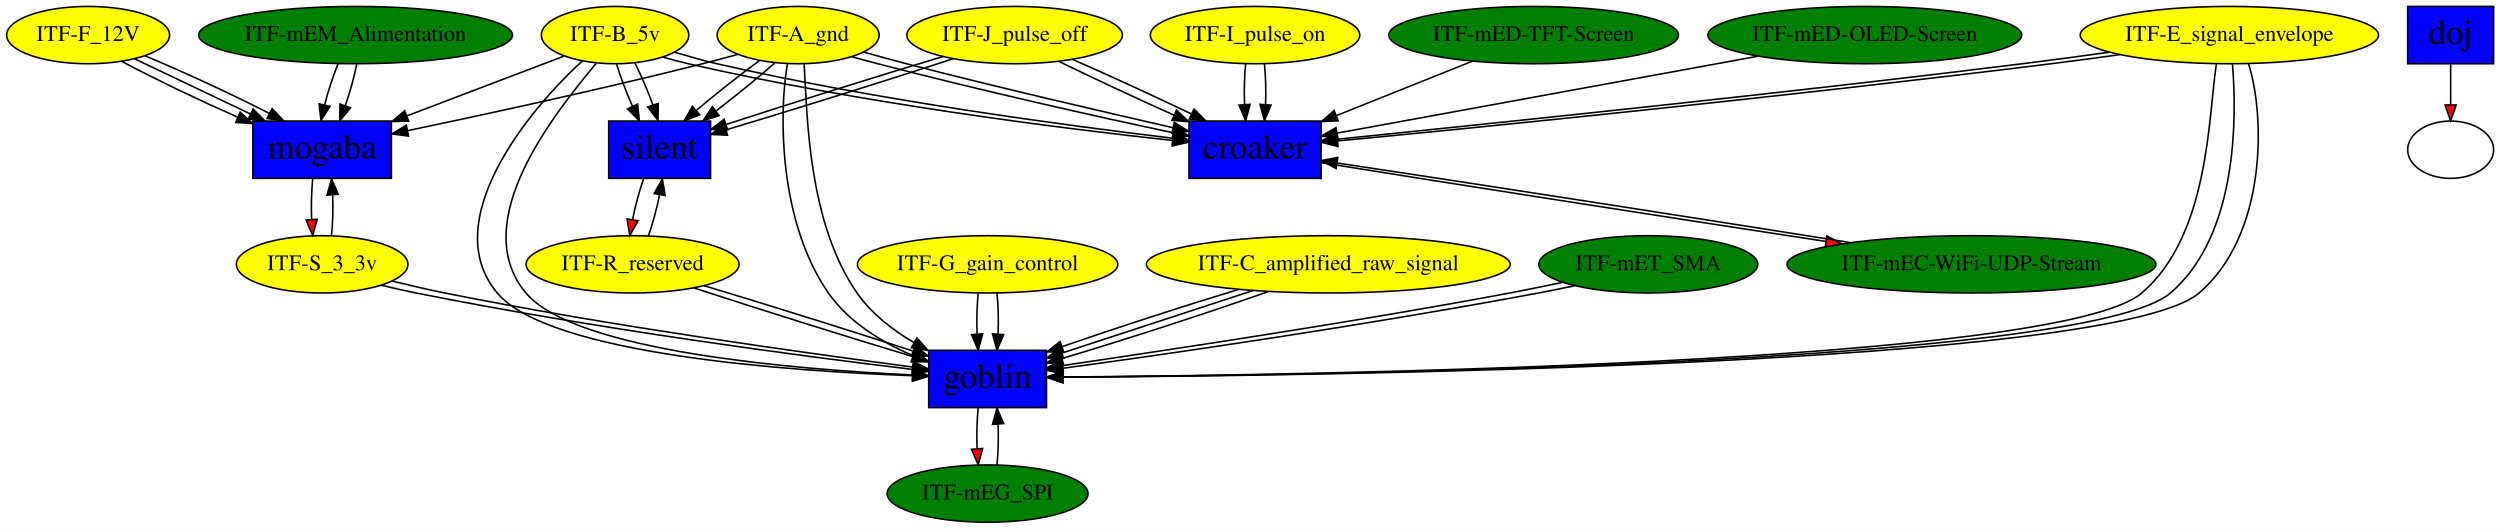
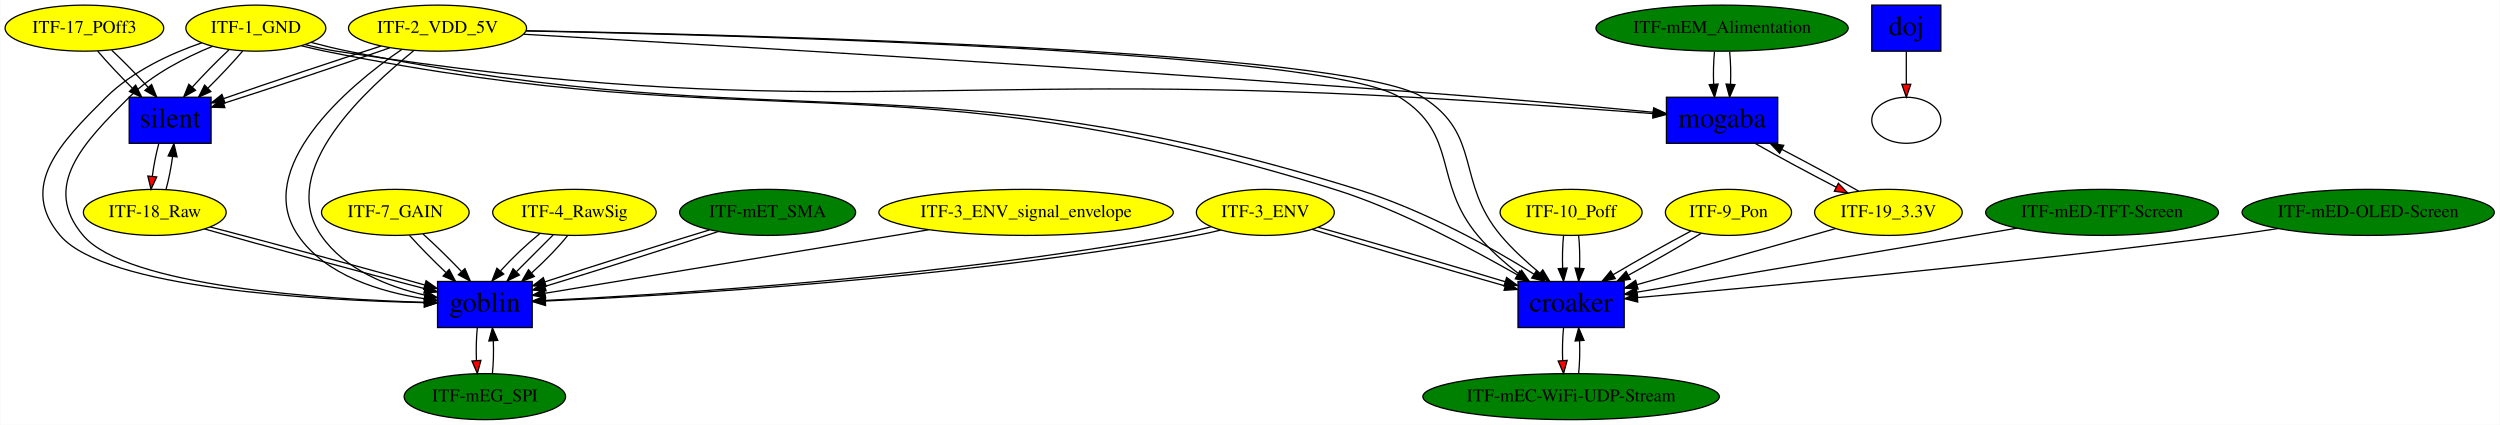
- <svg xmlns="http://www.w3.org/2000/svg" width="1570pt" height="332pt" viewBox="0.00 0.00 1570.35 332.00">
+ <svg xmlns="http://www.w3.org/2000/svg" width="1954pt" height="332pt" viewBox="0.00 0.00 1953.54 332.00">
  <g id="graph0" class="graph" transform="scale(1 1) rotate(0) translate(4 328)">
-     <polygon fill="white" stroke="none" points="-4,4 -4,-328 1566.35,-328 1566.35,4 -4,4" />
+     <polygon fill="white" stroke="none" points="-4,4 -4,-328 1949.54,-328 1949.54,4 -4,4" />
    <g id="node1" class="node">
-       <polygon fill="blue" stroke="black" points="442.345,-252 378.345,-252 378.345,-216 442.345,-216 442.345,-252" />
-       <text text-anchor="middle" x="410.345" y="-228.4" font-family="Times,serif" font-size="22.00">silent</text>
+       <polygon fill="blue" stroke="black" points="160.745,-252 96.745,-252 96.745,-216 160.745,-216 160.745,-252" />
+       <text text-anchor="middle" x="128.745" y="-228.4" font-family="Times,serif" font-size="22.00">silent</text>
    </g>
    <g id="node5" class="node">
-       <ellipse fill="yellow" stroke="black" cx="393.345" cy="-162" rx="66.888" ry="18" />
-       <text text-anchor="middle" x="393.345" y="-158.3" font-family="Times,serif" font-size="14.00">ITF-R_reserved</text>
+       <ellipse fill="yellow" stroke="black" cx="116.745" cy="-162" rx="55.79" ry="18" />
+       <text text-anchor="middle" x="116.745" y="-158.3" font-family="Times,serif" font-size="14.00">ITF-18_Raw</text>
    </g>
    <g id="edge8" class="edge">
-       <path fill="none" stroke="black" d="M400.227,-215.697C397.558,-207.983 395.081,-198.712 393.335,-190.112" />
-       <polygon fill="red" stroke="black" points="396.757,-189.362 391.604,-180.104 389.859,-190.554 396.757,-189.362" />
+       <path fill="none" stroke="black" d="M119.863,-215.697C117.744,-207.983 115.929,-198.712 114.797,-190.112" />
+       <polygon fill="red" stroke="black" points="118.273,-189.7 113.782,-180.104 111.309,-190.407 118.273,-189.7" />
    </g>
    <g id="node2" class="node">
-       <ellipse fill="yellow" stroke="black" cx="497.345" cy="-306" rx="50.892" ry="18" />
-       <text text-anchor="middle" x="497.345" y="-302.3" font-family="Times,serif" font-size="14.00">ITF-A_gnd</text>
+       <ellipse fill="yellow" stroke="black" cx="195.745" cy="-306" rx="54.691" ry="18" />
+       <text text-anchor="middle" x="195.745" y="-302.3" font-family="Times,serif" font-size="14.00">ITF-1_GND</text>
    </g>
    <g id="edge1" class="edge">
-       <path fill="none" stroke="black" d="M473.259,-290.155C460.739,-281.003 445.636,-269.061 433.293,-258.631" />
-       <polygon fill="black" stroke="black" points="435.498,-255.911 425.635,-252.04 430.931,-261.216 435.498,-255.911" />
+       <path fill="none" stroke="black" d="M174.78,-289.116C165.495,-280.458 154.812,-269.55 145.992,-259.799" />
+       <polygon fill="black" stroke="black" points="148.617,-257.483 139.381,-252.292 143.364,-262.11 148.617,-257.483" />
    </g>
    <g id="edge4" class="edge">
-       <path fill="none" stroke="black" d="M482.568,-288.411C472.416,-279.456 458.683,-268.254 445.87,-258.425" />
-       <polygon fill="black" stroke="black" points="447.718,-255.435 437.629,-252.201 443.499,-261.021 447.718,-255.435" />
+       <path fill="none" stroke="black" d="M185.404,-288.055C177.995,-279.349 167.888,-268.591 158.204,-259.043" />
+       <polygon fill="black" stroke="black" points="160.561,-256.454 150.934,-252.032 155.702,-261.493 160.561,-256.454" />
    </g>
    <g id="node6" class="node">
-       <polygon fill="blue" stroke="black" points="825.845,-252 742.845,-252 742.845,-216 825.845,-216 825.845,-252" />
-       <text text-anchor="middle" x="784.345" y="-228.4" font-family="Times,serif" font-size="22.00">croaker</text>
+       <polygon fill="blue" stroke="black" points="1265.24,-108 1182.24,-108 1182.24,-72 1265.24,-72 1265.24,-108" />
+       <text text-anchor="middle" x="1223.74" y="-84.4" font-family="Times,serif" font-size="22.00">croaker</text>
+     </g>
+     <g id="edge12" class="edge">
+       <path fill="none" stroke="black" d="M231.403,-292.218C237.479,-290.673 243.749,-289.214 249.745,-288 596.64,-217.753 700.837,-285.309 1038.74,-180 1090.28,-163.94 1145.08,-133.911 1181.69,-113.207" />
+       <polygon fill="black" stroke="black" points="1183.62,-116.136 1190.59,-108.158 1180.17,-110.047 1183.62,-116.136" />
+     </g>
+     <g id="edge17" class="edge">
+       <path fill="none" stroke="black" d="M238.898,-294.848C248.429,-292.368 258.418,-289.889 267.745,-288 614.64,-217.753 718.837,-285.309 1056.74,-180 1107.84,-164.076 1162.15,-134.419 1194.66,-113.735" />
+       <polygon fill="black" stroke="black" points="1196.75,-116.546 1203.23,-108.158 1192.94,-110.68 1196.75,-116.546" />
+     </g>
+     <g id="node14" class="node">
+       <polygon fill="blue" stroke="black" points="1385.24,-252 1298.24,-252 1298.24,-216 1385.24,-216 1385.24,-252" />
+       <text text-anchor="middle" x="1341.74" y="-228.4" font-family="Times,serif" font-size="22.00">mogaba</text>
+     </g>
+     <g id="edge26" class="edge">
+       <path fill="none" stroke="black" d="M234.441,-293.121C242.41,-291.082 250.795,-289.227 258.745,-288 628.044,-230.977 725.661,-273.041 1098.74,-252 1163.79,-248.332 1238.54,-242.923 1287.76,-239.196" />
+       <polygon fill="black" stroke="black" points="1288.16,-242.676 1297.87,-238.428 1287.63,-235.696 1288.16,-242.676" />
+     </g>
+     <g id="node18" class="node">
+       <polygon fill="blue" stroke="black" points="411.745,-108 337.745,-108 337.745,-72 411.745,-72 411.745,-108" />
+       <text text-anchor="middle" x="374.745" y="-84.4" font-family="Times,serif" font-size="22.00">goblin</text>
+     </g>
+     <g id="edge31" class="edge">
+       <path fill="none" stroke="black" d="M153.508,-294.541C128.986,-286.12 99.201,-272.305 78.745,-252 42.835,-216.356 9.992,-182.565 42.745,-144 78.286,-102.152 244.205,-93.282 327.298,-91.449" />
+       <polygon fill="black" stroke="black" points="327.558,-94.945 337.488,-91.25 327.422,-87.946 327.558,-94.945" />
+     </g>
+     <g id="edge38" class="edge">
+       <path fill="none" stroke="black" d="M161.852,-291.811C141.039,-283.25 115.126,-270.245 96.745,-252 60.835,-216.356 27.992,-182.565 60.745,-144 94.761,-103.947 248.21,-94.104 327.377,-91.726" />
+       <polygon fill="black" stroke="black" points="327.672,-95.219 337.574,-91.448 327.482,-88.222 327.672,-95.219" />
+     </g>
+     <g id="node3" class="node">
+       <ellipse fill="yellow" stroke="black" cx="337.745" cy="-306" rx="69.588" ry="18" />
+       <text text-anchor="middle" x="337.745" y="-302.3" font-family="Times,serif" font-size="14.00">ITF-2_VDD_5V</text>
+     </g>
+     <g id="edge2" class="edge">
+       <path fill="none" stroke="black" d="M293.535,-291.998C257.219,-280.397 206.265,-263.373 170.605,-250.952" />
+       <polygon fill="black" stroke="black" points="171.572,-247.583 160.977,-247.579 169.258,-254.189 171.572,-247.583" />
+     </g>
+     <g id="edge5" class="edge">
+       <path fill="none" stroke="black" d="M300.517,-290.666C264.03,-277.888 208.688,-259.385 170.674,-247.275" />
+       <polygon fill="black" stroke="black" points="171.514,-243.87 160.924,-244.191 169.403,-250.544 171.514,-243.87" />
+     </g>
+     <g id="edge13" class="edge">
+       <path fill="none" stroke="black" d="M407.025,-303.804C582.197,-300.333 1032.56,-288.099 1089.74,-252 1136.36,-222.573 1115.37,-186.283 1150.74,-144 1159.91,-133.048 1171.55,-122.642 1182.91,-113.998" />
+       <polygon fill="black" stroke="black" points="1185.07,-116.752 1191.09,-108.031 1180.95,-111.096 1185.07,-116.752" />
+     </g>
+     <g id="edge18" class="edge">
+       <path fill="none" stroke="black" d="M406.967,-303.969C585.206,-300.731 1049.61,-288.696 1107.74,-252 1154.36,-222.573 1133.37,-186.283 1168.74,-144 1177.73,-133.261 1189.1,-123.047 1199.27,-114.503" />
+       <polygon fill="black" stroke="black" points="1201.62,-117.101 1207.09,-108.031 1197.15,-111.707 1201.62,-117.101" />
+     </g>
+     <g id="edge27" class="edge">
+       <path fill="none" stroke="black" d="M405.038,-301.226C544.793,-293.257 876.64,-273.658 1154.74,-252 1199.6,-248.507 1250.45,-243.838 1287.79,-240.278" />
+       <polygon fill="black" stroke="black" points="1288.32,-243.743 1297.94,-239.305 1287.65,-236.774 1288.32,-243.743" />
+     </g>
+     <g id="edge32" class="edge">
+       <path fill="none" stroke="black" d="M309.883,-289.387C266.752,-260.282 193.122,-195.976 228.745,-144 250.303,-112.544 293.418,-99.753 327.346,-94.554" />
+       <polygon fill="black" stroke="black" points="328.106,-97.983 337.546,-93.172 327.166,-91.047 328.106,-97.983" />
+     </g>
+     <g id="edge39" class="edge">
+       <path fill="none" stroke="black" d="M319.22,-288.464C283.226,-258.941 211.494,-195.433 246.745,-144 265.187,-117.091 299.405,-103.841 327.905,-97.318" />
+       <polygon fill="black" stroke="black" points="328.634,-100.741 337.713,-95.28 327.21,-93.888 328.634,-100.741" />
+     </g>
+     <g id="node4" class="node">
+       <ellipse fill="yellow" stroke="black" cx="61.745" cy="-306" rx="61.99" ry="18" />
+       <text text-anchor="middle" x="61.745" y="-302.3" font-family="Times,serif" font-size="14.00">ITF-17_POff3</text>
+     </g>
+     <g id="edge3" class="edge">
+       <path fill="none" stroke="black" d="M72.085,-288.055C79.494,-279.349 89.601,-268.591 99.285,-259.043" />
+       <polygon fill="black" stroke="black" points="101.787,-261.493 106.555,-252.032 96.928,-256.454 101.787,-261.493" />
+     </g>
+     <g id="edge6" class="edge">
+       <path fill="none" stroke="black" d="M83.085,-288.765C92.263,-280.182 102.753,-269.462 111.443,-259.858" />
+       <polygon fill="black" stroke="black" points="114.271,-261.943 118.252,-252.124 109.017,-257.317 114.271,-261.943" />
+     </g>
+     <g id="edge7" class="edge">
+       <path fill="none" stroke="black" d="M125.572,-180.104C127.695,-187.791 129.519,-197.054 130.663,-205.665" />
+       <polygon fill="black" stroke="black" points="127.189,-206.107 131.694,-215.697 134.153,-205.391 127.189,-206.107" />
+     </g>
+     <g id="edge36" class="edge">
+       <path fill="none" stroke="black" d="M155.574,-149.046C201.717,-135.968 278.437,-115.161 327.843,-102.333" />
+       <polygon fill="black" stroke="black" points="328.84,-105.691 337.647,-99.801 327.089,-98.913 328.84,-105.691" />
+     </g>
+     <g id="edge43" class="edge">
+       <path fill="none" stroke="black" d="M160.06,-150.596C206.512,-138.578 279.84,-118.736 327.677,-105.28" />
+       <polygon fill="black" stroke="black" points="328.807,-108.598 337.479,-102.51 326.904,-101.861 328.807,-108.598" />
+     </g>
+     <g id="node13" class="node">
+       <ellipse fill="green" stroke="black" cx="1223.74" cy="-18" rx="115.88" ry="18" />
+       <text text-anchor="middle" x="1223.74" y="-14.3" font-family="Times,serif" font-size="14.00">ITF-mEC-WiFi-UDP-Stream</text>
+     </g>
+     <g id="edge23" class="edge">
+       <path fill="none" stroke="black" d="M1217.83,-71.697C1217.03,-63.983 1216.81,-54.712 1217.15,-46.112" />
+       <polygon fill="red" stroke="black" points="1220.64,-46.324 1217.85,-36.104 1213.66,-45.836 1220.64,-46.324" />
+     </g>
+     <g id="node7" class="node">
+       <ellipse fill="yellow" stroke="black" cx="984.745" cy="-162" rx="53.891" ry="18" />
+       <text text-anchor="middle" x="984.745" y="-158.3" font-family="Times,serif" font-size="14.00">ITF-3_ENV</text>
    </g>
    <g id="edge9" class="edge">
-       <path fill="none" stroke="black" d="M530.887,-292.478C536.361,-290.925 541.981,-289.395 547.345,-288 610.684,-271.525 684.562,-254.804 732.894,-244.666" />
-       <polygon fill="black" stroke="black" points="733.728,-248.068 742.807,-242.605 732.303,-241.214 733.728,-248.068" />
+       <path fill="none" stroke="black" d="M1021.37,-148.727C1061.75,-136.343 1126.81,-117.272 1172.28,-104.476" />
+       <polygon fill="black" stroke="black" points="1173.27,-107.833 1181.96,-101.765 1171.38,-101.092 1173.27,-107.833" />
    </g>
    <g id="edge14" class="edge">
-       <path fill="none" stroke="black" d="M538.404,-295.342C547.348,-292.859 556.68,-290.254 565.345,-288 622.449,-273.147 688.118,-258.094 732.627,-247.845" />
-       <polygon fill="black" stroke="black" points="733.671,-251.196 742.629,-245.54 732.099,-244.375 733.671,-251.196" />
+       <path fill="none" stroke="black" d="M1026.05,-150.369C1066.65,-139.061 1128.54,-121.018 1172.29,-107.787" />
+       <polygon fill="black" stroke="black" points="1173.34,-111.127 1181.89,-104.873 1171.3,-104.429 1173.34,-111.127" />
+     </g>
+     <g id="edge35" class="edge">
+       <path fill="none" stroke="black" d="M942.319,-150.775C932.585,-148.236 922.33,-145.745 912.745,-144 732.924,-111.264 515.922,-97.843 421.852,-93.161" />
+       <polygon fill="black" stroke="black" points="421.958,-89.662 411.799,-92.671 421.617,-96.654 421.958,-89.662" />
+     </g>
+     <g id="edge42" class="edge">
+       <path fill="none" stroke="black" d="M949.804,-148.165C943.512,-146.589 936.986,-145.136 930.745,-144 744.629,-110.118 518.682,-96.927 422.067,-92.701" />
+       <polygon fill="black" stroke="black" points="422.169,-89.202 412.03,-92.274 421.872,-96.196 422.169,-89.202" />
+     </g>
+     <g id="node8" class="node">
+       <ellipse fill="yellow" stroke="black" cx="1223.74" cy="-162" rx="55.491" ry="18" />
+       <text text-anchor="middle" x="1223.74" y="-158.3" font-family="Times,serif" font-size="14.00">ITF-10_Poff</text>
+     </g>
+     <g id="edge10" class="edge">
+       <path fill="none" stroke="black" d="M1217.87,-144.055C1217.05,-136.346 1216.81,-127.027 1217.14,-118.364" />
+       <polygon fill="black" stroke="black" points="1220.64,-118.491 1217.83,-108.275 1213.66,-118.012 1220.64,-118.491" />
+     </g>
+     <g id="edge15" class="edge">
+       <path fill="none" stroke="black" d="M1229.62,-144.055C1230.44,-136.346 1230.68,-127.027 1230.35,-118.364" />
+       <polygon fill="black" stroke="black" points="1233.83,-118.012 1229.66,-108.275 1226.85,-118.491 1233.83,-118.012" />
+     </g>
+     <g id="node9" class="node">
+       <ellipse fill="yellow" stroke="black" cx="1346.74" cy="-162" rx="49.291" ry="18" />
+       <text text-anchor="middle" x="1346.74" y="-158.3" font-family="Times,serif" font-size="14.00">ITF-9_Pon</text>
+     </g>
+     <g id="edge11" class="edge">
+       <path fill="none" stroke="black" d="M1317.26,-147.337C1298.91,-137.651 1275.41,-124.439 1256.5,-113.244" />
+       <polygon fill="black" stroke="black" points="1258.27,-110.23 1247.9,-108.099 1254.68,-116.237 1258.27,-110.23" />
+     </g>
+     <g id="edge16" class="edge">
+       <path fill="none" stroke="black" d="M1325.45,-145.638C1309.75,-136.049 1288,-123.552 1268.59,-112.931" />
+       <polygon fill="black" stroke="black" points="1270.04,-109.735 1259.58,-108.044 1266.7,-115.888 1270.04,-109.735" />
+     </g>
+     <g id="node10" class="node">
+       <ellipse fill="yellow" stroke="black" cx="1471.74" cy="-162" rx="57.69" ry="18" />
+       <text text-anchor="middle" x="1471.74" y="-158.3" font-family="Times,serif" font-size="14.00">ITF-19_3.3V</text>
+     </g>
+     <g id="edge19" class="edge">
+       <path fill="none" stroke="black" d="M1430.51,-149.362C1387.91,-137.338 1321.32,-118.542 1275.27,-105.545" />
+       <polygon fill="black" stroke="black" points="1276.06,-102.131 1265.49,-102.782 1274.16,-108.867 1276.06,-102.131" />
+     </g>
+     <g id="edge28" class="edge">
+       <path fill="none" stroke="black" d="M1448.65,-178.514C1431.97,-188.111 1409.01,-200.576 1388.61,-211.162" />
+       <polygon fill="black" stroke="black" points="1386.73,-208.189 1379.44,-215.876 1389.94,-214.414 1386.73,-208.189" />
+     </g>
+     <g id="node11" class="node">
+       <ellipse fill="green" stroke="black" cx="1638.74" cy="-162" rx="90.984" ry="18" />
+       <text text-anchor="middle" x="1638.74" y="-158.3" font-family="Times,serif" font-size="14.00">ITF-mED-TFT-Screen</text>
+     </g>
+     <g id="edge20" class="edge">
+       <path fill="none" stroke="black" d="M1572.32,-149.691C1561.11,-147.788 1549.6,-145.835 1538.74,-144 1445.9,-128.297 1337.64,-110.109 1275.26,-99.64" />
+       <polygon fill="black" stroke="black" points="1275.72,-96.168 1265.28,-97.965 1274.56,-103.072 1275.72,-96.168" />
    </g>
    <g id="node12" class="node">
-       <polygon fill="blue" stroke="black" points="241.845,-252 154.845,-252 154.845,-216 241.845,-216 241.845,-252" />
-       <text text-anchor="middle" x="198.345" y="-228.4" font-family="Times,serif" font-size="22.00">mogaba</text>
-     </g>
-     <g id="edge27" class="edge">
-       <path fill="none" stroke="black" d="M459.346,-293.875C452.063,-291.845 444.484,-289.801 437.345,-288 374.058,-272.031 300.69,-256.148 252.113,-245.994" />
-       <polygon fill="black" stroke="black" points="252.64,-242.529 242.136,-243.917 251.213,-249.382 252.64,-242.529" />
-     </g>
-     <g id="node18" class="node">
-       <polygon fill="blue" stroke="black" points="653.345,-108 579.345,-108 579.345,-72 653.345,-72 653.345,-108" />
-       <text text-anchor="middle" x="616.345" y="-84.4" font-family="Times,serif" font-size="22.00">goblin</text>
+       <ellipse fill="green" stroke="black" cx="1846.74" cy="-162" rx="98.583" ry="18" />
+       <text text-anchor="middle" x="1846.74" y="-158.3" font-family="Times,serif" font-size="14.00">ITF-mED-OLED-Screen</text>
+     </g>
+     <g id="edge21" class="edge">
+       <path fill="none" stroke="black" d="M1776.24,-149.344C1763.76,-147.442 1750.88,-145.579 1738.74,-144 1569.72,-122.015 1368.5,-103.518 1275.54,-95.406" />
+       <polygon fill="black" stroke="black" points="1275.82,-91.916 1265.55,-94.538 1275.21,-98.89 1275.82,-91.916" />
+     </g>
+     <g id="edge22" class="edge">
+       <path fill="none" stroke="black" d="M1229.64,-36.104C1230.45,-43.791 1230.68,-53.054 1230.35,-61.665" />
+       <polygon fill="black" stroke="black" points="1226.85,-61.48 1229.66,-71.697 1233.84,-61.96 1226.85,-61.48" />
+     </g>
+     <g id="edge29" class="edge">
+       <path fill="none" stroke="black" d="M1367.65,-215.876C1385.82,-205.51 1410.33,-192.285 1431.05,-181.654" />
+       <polygon fill="red" stroke="black" points="1432.64,-184.772 1439.97,-177.123 1429.47,-178.531 1432.64,-184.772" />
+     </g>
+     <g id="node15" class="node">
+       <ellipse fill="green" stroke="black" cx="1341.74" cy="-306" rx="98.583" ry="18" />
+       <text text-anchor="middle" x="1341.74" y="-302.3" font-family="Times,serif" font-size="14.00">ITF-mEM_Alimentation</text>
+     </g>
+     <g id="edge24" class="edge">
+       <path fill="none" stroke="black" d="M1335.83,-287.697C1335.03,-279.983 1334.81,-270.712 1335.15,-262.112" />
+       <polygon fill="black" stroke="black" points="1338.64,-262.324 1335.85,-252.104 1331.66,-261.836 1338.64,-262.324" />
+     </g>
+     <g id="edge25" class="edge">
+       <path fill="none" stroke="black" d="M1347.66,-287.697C1348.46,-279.983 1348.68,-270.712 1348.34,-262.112" />
+       <polygon fill="black" stroke="black" points="1351.83,-261.836 1347.64,-252.104 1344.85,-262.324 1351.83,-261.836" />
+     </g>
+     <g id="node16" class="node">
+       <polygon fill="blue" stroke="black" points="1512.74,-324 1458.74,-324 1458.74,-288 1512.74,-288 1512.74,-324" />
+       <text text-anchor="middle" x="1485.74" y="-300.4" font-family="Times,serif" font-size="22.00">doj</text>
+     </g>
+     <g id="node17" class="node">
+       <ellipse fill="none" stroke="black" cx="1485.74" cy="-234" rx="27" ry="18" />
+     </g>
+     <g id="edge30" class="edge">
+       <path fill="none" stroke="black" d="M1485.74,-287.697C1485.74,-279.983 1485.74,-270.712 1485.74,-262.112" />
+       <polygon fill="red" stroke="black" points="1489.24,-262.104 1485.74,-252.104 1482.24,-262.104 1489.24,-262.104" />
+     </g>
+     <g id="node23" class="node">
+       <ellipse fill="green" stroke="black" cx="374.745" cy="-18" rx="63.089" ry="18" />
+       <text text-anchor="middle" x="374.745" y="-14.3" font-family="Times,serif" font-size="14.00">ITF-mEG_SPI</text>
+     </g>
+     <g id="edge48" class="edge">
+       <path fill="none" stroke="black" d="M368.829,-71.697C368.033,-63.983 367.807,-54.712 368.149,-46.112" />
+       <polygon fill="red" stroke="black" points="371.643,-46.324 368.849,-36.104 364.66,-45.836 371.643,-46.324" />
+     </g>
+     <g id="node19" class="node">
+       <ellipse fill="yellow" stroke="black" cx="304.745" cy="-162" rx="57.69" ry="18" />
+       <text text-anchor="middle" x="304.745" y="-158.3" font-family="Times,serif" font-size="14.00">ITF-7_GAIN</text>
    </g>
    <g id="edge33" class="edge">
-       <path fill="none" stroke="black" d="M490.597,-287.736C485.045,-256.211 485.4,-188.484 516.345,-144 528.997,-125.814 550.059,-112.97 569.69,-104.485" />
-       <polygon fill="black" stroke="black" points="571.202,-107.649 579.169,-100.665 568.586,-101.156 571.202,-107.649" />
+       <path fill="none" stroke="black" d="M315.811,-144.055C323.593,-135.349 334.162,-124.591 344.254,-115.043" />
+       <polygon fill="black" stroke="black" points="346.867,-117.394 351.826,-108.032 342.11,-112.258 346.867,-117.394" />
+     </g>
+     <g id="edge40" class="edge">
+       <path fill="none" stroke="black" d="M326.389,-145.116C336.045,-136.458 347.196,-125.55 356.434,-115.799" />
+       <polygon fill="black" stroke="black" points="359.153,-118.013 363.367,-108.292 354.011,-113.264 359.153,-118.013" />
+     </g>
+     <g id="node20" class="node">
+       <ellipse fill="yellow" stroke="black" cx="444.745" cy="-162" rx="63.889" ry="18" />
+       <text text-anchor="middle" x="444.745" y="-158.3" font-family="Times,serif" font-size="14.00">ITF-4_RawSig</text>
+     </g>
+     <g id="edge34" class="edge">
+       <path fill="none" stroke="black" d="M417.769,-145.465C407.181,-136.906 395.815,-126.069 387.035,-116.32" />
+       <polygon fill="black" stroke="black" points="389.49,-113.805 380.342,-108.461 384.16,-118.344 389.49,-113.805" />
    </g>
    <g id="edge41" class="edge">
-       <path fill="none" stroke="black" d="M501.121,-287.736C503.045,-256.211 503.4,-188.484 534.345,-144 543.424,-130.95 556.834,-120.65 570.233,-112.738" />
-       <polygon fill="black" stroke="black" points="571.944,-115.791 578.99,-107.879 568.548,-109.67 571.944,-115.791" />
-     </g>
-     <g id="node3" class="node">
-       <ellipse fill="yellow" stroke="black" cx="382.345" cy="-306" rx="46.292" ry="18" />
-       <text text-anchor="middle" x="382.345" y="-302.3" font-family="Times,serif" font-size="14.00">ITF-B_5v</text>
-     </g>
-     <g id="edge2" class="edge">
-       <path fill="none" stroke="black" d="M383.351,-287.697C385.716,-279.728 389.353,-270.1 393.28,-261.264" />
-       <polygon fill="black" stroke="black" points="396.501,-262.641 397.609,-252.104 390.172,-259.65 396.501,-262.641" />
-     </g>
-     <g id="edge5" class="edge">
-       <path fill="none" stroke="black" d="M394.821,-288.411C398.829,-280.539 402.924,-270.929 406.121,-262.042" />
-       <polygon fill="black" stroke="black" points="409.477,-263.04 409.297,-252.447 402.832,-260.84 409.477,-263.04" />
-     </g>
-     <g id="edge10" class="edge">
-       <path fill="none" stroke="black" d="M412.296,-292.206C417.597,-290.662 423.085,-289.208 428.345,-288 534.841,-263.551 662.375,-247.351 732.331,-239.838" />
-       <polygon fill="black" stroke="black" points="733.062,-243.281 742.639,-238.75 732.327,-236.319 733.062,-243.281" />
-     </g>
-     <g id="edge15" class="edge">
-       <path fill="none" stroke="black" d="M419.579,-295.276C428.387,-292.651 437.676,-289.99 446.345,-288 546.702,-264.96 665.742,-249.246 732.5,-241.224" />
-       <polygon fill="black" stroke="black" points="733.239,-244.661 742.754,-240.002 732.411,-237.71 733.239,-244.661" />
-     </g>
-     <g id="edge28" class="edge">
-       <path fill="none" stroke="black" d="M350.295,-292.807C323.142,-282.477 283.648,-267.452 251.73,-255.309" />
-       <polygon fill="black" stroke="black" points="252.68,-251.926 242.089,-251.642 250.191,-258.469 252.68,-251.926" />
-     </g>
-     <g id="edge34" class="edge">
-       <path fill="none" stroke="black" d="M361.835,-289.841C328.359,-259.24 270.486,-189.16 308.345,-144 340.678,-105.432 491.097,-94.913 569.211,-92.057" />
-       <polygon fill="black" stroke="black" points="569.402,-95.552 579.278,-91.716 569.165,-88.556 569.402,-95.552" />
-     </g>
-     <g id="edge42" class="edge">
-       <path fill="none" stroke="black" d="M370.421,-288.16C344.317,-256.738 289.164,-188.352 326.345,-144 357.156,-107.247 495.2,-95.965 569.26,-92.513" />
-       <polygon fill="black" stroke="black" points="569.43,-96.009 579.268,-92.076 569.124,-89.016 569.43,-96.009" />
-     </g>
-     <g id="node4" class="node">
-       <ellipse fill="yellow" stroke="black" cx="633.345" cy="-306" rx="67.688" ry="18" />
-       <text text-anchor="middle" x="633.345" y="-302.3" font-family="Times,serif" font-size="14.00">ITF-J_pulse_off</text>
-     </g>
-     <g id="edge3" class="edge">
-       <path fill="none" stroke="black" d="M588.162,-292.485C548.418,-280.573 491.156,-262.633 452.38,-249.969" />
-       <polygon fill="black" stroke="black" points="453.046,-246.503 442.453,-246.708 450.861,-253.154 453.046,-246.503" />
-     </g>
-     <g id="edge6" class="edge">
-       <path fill="none" stroke="black" d="M594.792,-291.17C554.934,-278.103 493.099,-258.73 452.105,-246.49" />
-       <polygon fill="black" stroke="black" points="452.996,-243.104 442.414,-243.616 451.006,-249.815 452.996,-243.104" />
-     </g>
-     <g id="edge13" class="edge">
-       <path fill="none" stroke="black" d="M661.137,-289.465C681.362,-279.544 709.193,-266.564 733.328,-255.764" />
-       <polygon fill="black" stroke="black" points="735.001,-258.85 742.717,-251.59 732.158,-252.454 735.001,-258.85" />
-     </g>
-     <g id="edge18" class="edge">
-       <path fill="none" stroke="black" d="M669.838,-290.666C692.353,-280.822 721.153,-267.581 744.286,-256.482" />
-       <polygon fill="black" stroke="black" points="746.013,-259.535 753.493,-252.032 742.967,-253.233 746.013,-259.535" />
-     </g>
-     <g id="edge7" class="edge">
-       <path fill="none" stroke="black" d="M403.394,-180.104C406.067,-187.791 408.552,-197.054 410.311,-205.665" />
-       <polygon fill="black" stroke="black" points="406.894,-206.446 412.059,-215.697 413.79,-205.244 406.894,-206.446" />
-     </g>
-     <g id="edge39" class="edge">
-       <path fill="none" stroke="black" d="M431.899,-147.17C470.073,-134.655 528.405,-116.356 569.281,-104.079" />
-       <polygon fill="black" stroke="black" points="570.435,-107.387 579.015,-101.172 568.431,-100.68 570.435,-107.387" />
+       <path fill="none" stroke="black" d="M428.155,-144.411C419.606,-135.861 409.007,-125.263 399.511,-115.766" />
+       <polygon fill="black" stroke="black" points="401.737,-113.043 392.191,-108.447 396.788,-117.993 401.737,-113.043" />
+     </g>
+     <g id="edge45" class="edge">
+       <path fill="none" stroke="black" d="M439.556,-144.055C432.631,-135.264 422.115,-124.38 411.369,-114.763" />
+       <polygon fill="black" stroke="black" points="413.413,-111.904 403.551,-108.032 408.845,-117.209 413.413,-111.904" />
+     </g>
+     <g id="node21" class="node">
+       <ellipse fill="green" stroke="black" cx="595.745" cy="-162" rx="68.788" ry="18" />
+       <text text-anchor="middle" x="595.745" y="-158.3" font-family="Times,serif" font-size="14.00">ITF-mET_SMA</text>
+     </g>
+     <g id="edge37" class="edge">
+       <path fill="none" stroke="black" d="M550.383,-148.324C512.842,-136.967 459.826,-120.229 421.826,-107.769" />
+       <polygon fill="black" stroke="black" points="422.614,-104.343 412.021,-104.538 420.423,-110.991 422.614,-104.343" />
+     </g>
+     <g id="edge44" class="edge">
+       <path fill="none" stroke="black" d="M557.079,-147.003C519.301,-134.508 461.92,-116.345 421.583,-104.124" />
+       <polygon fill="black" stroke="black" points="422.558,-100.762 411.973,-101.228 420.538,-107.464 422.558,-100.762" />
+     </g>
+     <g id="node22" class="node">
+       <ellipse fill="yellow" stroke="black" cx="797.745" cy="-162" rx="115.08" ry="18" />
+       <text text-anchor="middle" x="797.745" y="-158.3" font-family="Times,serif" font-size="14.00">ITF-3_ENV_signal_envelope</text>
+     </g>
+     <g id="edge46" class="edge">
+       <path fill="none" stroke="black" d="M721.632,-148.405C634.575,-133.998 494.722,-110.854 422.042,-98.827" />
+       <polygon fill="black" stroke="black" points="422.257,-95.315 411.82,-97.135 421.114,-102.221 422.257,-95.315" />
    </g>
    <g id="edge47" class="edge">
-       <path fill="none" stroke="black" d="M438.26,-148.566C476.292,-137.17 530.506,-120.209 569.161,-107.646" />
-       <polygon fill="black" stroke="black" points="570.709,-110.823 579.128,-104.391 568.535,-104.169 570.709,-110.823" />
-     </g>
-     <g id="node11" class="node">
-       <ellipse fill="green" stroke="black" cx="1234.35" cy="-162" rx="115.88" ry="18" />
-       <text text-anchor="middle" x="1234.35" y="-158.3" font-family="Times,serif" font-size="14.00">ITF-mEC-WiFi-UDP-Stream</text>
-     </g>
-     <g id="edge22" class="edge">
-       <path fill="none" stroke="black" d="M826.097,-225.838C897.903,-214.227 1046.1,-191.115 1142.83,-176.389" />
-       <polygon fill="red" stroke="black" points="1143.54,-179.821 1152.9,-174.858 1142.49,-172.9 1143.54,-179.821" />
-     </g>
-     <g id="node7" class="node">
-       <ellipse fill="yellow" stroke="black" cx="1396.35" cy="-306" rx="93.683" ry="18" />
-       <text text-anchor="middle" x="1396.35" y="-302.3" font-family="Times,serif" font-size="14.00">ITF-E_signal_envelope</text>
-     </g>
-     <g id="edge11" class="edge">
-       <path fill="none" stroke="black" d="M1321.14,-295.264C1303.13,-292.781 1284.03,-290.196 1266.35,-288 1109.61,-268.536 924.216,-249.642 835.908,-240.575" />
-       <polygon fill="black" stroke="black" points="836.189,-237.085 825.883,-239.544 835.473,-244.048 836.189,-237.085" />
-     </g>
-     <g id="edge16" class="edge">
-       <path fill="none" stroke="black" d="M1327.77,-293.748C1313.46,-291.751 1298.45,-289.752 1284.35,-288 1121.31,-267.753 927.256,-248.123 836.184,-239.529" />
-       <polygon fill="black" stroke="black" points="836.404,-236.034 826.121,-238.585 835.751,-243.004 836.404,-236.034" />
-     </g>
-     <g id="edge38" class="edge">
-       <path fill="none" stroke="black" d="M1388.2,-287.87C1383.06,-254.367 1383.72,-180.279 1341.35,-144 1289.43,-99.552 816.625,-92.371 663.567,-91.218" />
-       <polygon fill="black" stroke="black" points="663.556,-87.718 653.532,-91.148 663.507,-94.718 663.556,-87.718" />
-     </g>
-     <g id="edge46" class="edge">
-       <path fill="none" stroke="black" d="M1398.3,-287.87C1401.06,-254.367 1401.72,-180.279 1359.35,-144 1306.59,-98.833 819.21,-92.148 663.754,-91.167" />
-       <polygon fill="black" stroke="black" points="663.594,-87.666 653.574,-91.108 663.553,-94.666 663.594,-87.666" />
-     </g>
-     <g id="edge50" class="edge">
-       <path fill="none" stroke="black" d="M1408.33,-288.128C1419.06,-254.748 1419.83,-180.372 1377.35,-144 1323.81,-98.165 822.699,-91.959 663.963,-91.127" />
-       <polygon fill="black" stroke="black" points="663.59,-87.625 653.573,-91.078 663.557,-94.625 663.59,-87.625" />
-     </g>
-     <g id="node8" class="node">
-       <ellipse fill="yellow" stroke="black" cx="784.345" cy="-306" rx="65.789" ry="18" />
-       <text text-anchor="middle" x="784.345" y="-302.3" font-family="Times,serif" font-size="14.00">ITF-I_pulse_on</text>
-     </g>
-     <g id="edge12" class="edge">
-       <path fill="none" stroke="black" d="M778.467,-288.055C777.649,-280.346 777.407,-271.027 777.74,-262.364" />
-       <polygon fill="black" stroke="black" points="781.24,-262.491 778.433,-252.275 774.256,-262.012 781.24,-262.491" />
-     </g>
-     <g id="edge17" class="edge">
-       <path fill="none" stroke="black" d="M790.224,-288.055C791.042,-280.346 791.284,-271.027 790.951,-262.364" />
-       <polygon fill="black" stroke="black" points="794.435,-262.012 790.258,-252.275 787.451,-262.491 794.435,-262.012" />
-     </g>
-     <g id="node9" class="node">
-       <ellipse fill="green" stroke="black" cx="959.345" cy="-306" rx="90.984" ry="18" />
-       <text text-anchor="middle" x="959.345" y="-302.3" font-family="Times,serif" font-size="14.00">ITF-mED-TFT-Screen</text>
-     </g>
-     <g id="edge19" class="edge">
-       <path fill="none" stroke="black" d="M920.941,-289.638C895.83,-279.594 862.744,-266.359 835.424,-255.431" />
-       <polygon fill="black" stroke="black" points="836.608,-252.136 826.023,-251.671 834.008,-258.635 836.608,-252.136" />
-     </g>
-     <g id="node10" class="node">
-       <ellipse fill="green" stroke="black" cx="1167.35" cy="-306" rx="98.583" ry="18" />
-       <text text-anchor="middle" x="1167.35" y="-302.3" font-family="Times,serif" font-size="14.00">ITF-mED-OLED-Screen</text>
-     </g>
-     <g id="edge20" class="edge">
-       <path fill="none" stroke="black" d="M1100.19,-292.727C1024.9,-278.965 904.407,-256.943 836.07,-244.454" />
-       <polygon fill="black" stroke="black" points="836.438,-240.963 825.972,-242.608 835.179,-247.849 836.438,-240.963" />
-     </g>
-     <g id="edge21" class="edge">
-       <path fill="none" stroke="black" d="M1158.23,-175.67C1066.58,-190.265 915.243,-213.754 836.096,-225.625" />
-       <polygon fill="black" stroke="black" points="835.257,-222.212 825.884,-227.152 836.292,-229.135 835.257,-222.212" />
-     </g>
-     <g id="node15" class="node">
-       <ellipse fill="yellow" stroke="black" cx="198.345" cy="-162" rx="53.891" ry="18" />
-       <text text-anchor="middle" x="198.345" y="-158.3" font-family="Times,serif" font-size="14.00">ITF-S_3_3v</text>
-     </g>
-     <g id="edge31" class="edge">
-       <path fill="none" stroke="black" d="M192.43,-215.697C191.634,-207.983 191.408,-198.712 191.75,-190.112" />
-       <polygon fill="red" stroke="black" points="195.244,-190.324 192.45,-180.104 188.261,-189.836 195.244,-190.324" />
-     </g>
-     <g id="node13" class="node">
-       <ellipse fill="green" stroke="black" cx="219.345" cy="-306" rx="98.583" ry="18" />
-       <text text-anchor="middle" x="219.345" y="-302.3" font-family="Times,serif" font-size="14.00">ITF-mEM_Alimentation</text>
-     </g>
-     <g id="edge23" class="edge">
-       <path fill="none" stroke="black" d="M208.384,-288.055C205.218,-280.261 202.148,-270.822 199.875,-262.079" />
-       <polygon fill="black" stroke="black" points="203.272,-261.233 197.615,-252.275 196.451,-262.806 203.272,-261.233" />
-     </g>
-     <g id="edge25" class="edge">
-       <path fill="none" stroke="black" d="M220.07,-287.697C218.518,-279.813 215.884,-270.304 212.881,-261.546" />
-       <polygon fill="black" stroke="black" points="216.137,-260.258 209.372,-252.104 209.575,-262.697 216.137,-260.258" />
-     </g>
-     <g id="node14" class="node">
-       <ellipse fill="yellow" stroke="black" cx="51.345" cy="-306" rx="51.191" ry="18" />
-       <text text-anchor="middle" x="51.345" y="-302.3" font-family="Times,serif" font-size="14.00">ITF-F_12V</text>
-     </g>
-     <g id="edge24" class="edge">
-       <path fill="none" stroke="black" d="M72.529,-289.465C91.758,-279.143 120.122,-265.509 145.228,-254.465" />
-       <polygon fill="black" stroke="black" points="146.884,-257.562 154.665,-250.371 144.098,-251.14 146.884,-257.562" />
-     </g>
-     <g id="edge26" class="edge">
-       <path fill="none" stroke="black" d="M80.74,-291.003C101.525,-281.105 129.777,-267.652 153.381,-256.412" />
-       <polygon fill="black" stroke="black" points="154.983,-259.526 162.506,-252.066 151.973,-253.206 154.983,-259.526" />
-     </g>
-     <g id="edge29" class="edge">
-       <path fill="none" stroke="black" d="M87.1,-292.967C111.082,-283.028 141.946,-268.666 165.321,-256.724" />
-       <polygon fill="black" stroke="black" points="166.939,-259.828 174.201,-252.113 163.713,-253.616 166.939,-259.828" />
-     </g>
-     <g id="edge30" class="edge">
-       <path fill="none" stroke="black" d="M204.24,-180.104C205.046,-187.791 205.282,-197.054 204.949,-205.665" />
-       <polygon fill="black" stroke="black" points="201.454,-205.48 204.261,-215.697 208.438,-205.96 201.454,-205.48" />
-     </g>
-     <g id="edge35" class="edge">
-       <path fill="none" stroke="black" d="M235.416,-148.885C242.648,-147.129 250.186,-145.434 257.345,-144 367.969,-121.848 499.916,-104.212 569.038,-96.007" />
-       <polygon fill="black" stroke="black" points="569.651,-99.459 579.175,-94.818 568.835,-92.507 569.651,-99.459" />
-     </g>
-     <g id="edge43" class="edge">
-       <path fill="none" stroke="black" d="M242.468,-151.45C253.272,-148.829 264.726,-146.127 275.345,-144 379.736,-123.096 503.114,-106.214 569.193,-97.483" />
-       <polygon fill="black" stroke="black" points="569.837,-100.928 579.295,-96.152 568.923,-93.988 569.837,-100.928" />
-     </g>
-     <g id="node16" class="node">
-       <polygon fill="blue" stroke="black" points="1562.35,-324 1508.35,-324 1508.35,-288 1562.35,-288 1562.35,-324" />
-       <text text-anchor="middle" x="1535.35" y="-300.4" font-family="Times,serif" font-size="22.00">doj</text>
-     </g>
-     <g id="node17" class="node">
-       <ellipse fill="none" stroke="black" cx="1535.35" cy="-234" rx="27" ry="18" />
-     </g>
-     <g id="edge32" class="edge">
-       <path fill="none" stroke="black" d="M1535.35,-287.697C1535.35,-279.983 1535.35,-270.712 1535.35,-262.112" />
-       <polygon fill="red" stroke="black" points="1538.85,-262.104 1535.35,-252.104 1531.85,-262.104 1538.85,-262.104" />
-     </g>
-     <g id="node22" class="node">
-       <ellipse fill="green" stroke="black" cx="616.345" cy="-18" rx="63.089" ry="18" />
-       <text text-anchor="middle" x="616.345" y="-14.3" font-family="Times,serif" font-size="14.00">ITF-mEG_SPI</text>
-     </g>
-     <g id="edge52" class="edge">
-       <path fill="none" stroke="black" d="M610.43,-71.697C609.634,-63.983 609.408,-54.712 609.75,-46.112" />
-       <polygon fill="red" stroke="black" points="613.244,-46.324 610.45,-36.104 606.261,-45.836 613.244,-46.324" />
-     </g>
-     <g id="node19" class="node">
-       <ellipse fill="yellow" stroke="black" cx="616.345" cy="-162" rx="81.786" ry="18" />
-       <text text-anchor="middle" x="616.345" y="-158.3" font-family="Times,serif" font-size="14.00">ITF-G_gain_control</text>
-     </g>
-     <g id="edge36" class="edge">
-       <path fill="none" stroke="black" d="M610.43,-143.697C609.634,-135.983 609.408,-126.712 609.75,-118.112" />
-       <polygon fill="black" stroke="black" points="613.244,-118.324 610.45,-108.104 606.261,-117.836 613.244,-118.324" />
-     </g>
-     <g id="edge44" class="edge">
-       <path fill="none" stroke="black" d="M622.261,-143.697C623.057,-135.983 623.283,-126.712 622.941,-118.112" />
-       <polygon fill="black" stroke="black" points="626.43,-117.836 622.24,-108.104 619.447,-118.324 626.43,-117.836" />
-     </g>
-     <g id="node20" class="node">
-       <ellipse fill="yellow" stroke="black" cx="830.345" cy="-162" rx="114.28" ry="18" />
-       <text text-anchor="middle" x="830.345" y="-158.3" font-family="Times,serif" font-size="14.00">ITF-C_amplified_raw_signal</text>
-     </g>
-     <g id="edge37" class="edge">
-       <path fill="none" stroke="black" d="M773.973,-146.24C739.45,-135.808 696.054,-121.719 663.371,-110.381" />
-       <polygon fill="black" stroke="black" points="664.188,-106.959 653.593,-106.958 661.875,-113.566 664.188,-106.959" />
-     </g>
-     <g id="edge45" class="edge">
-       <path fill="none" stroke="black" d="M783.117,-145.552C747.452,-133.885 698.741,-117.952 663.174,-106.318" />
-       <polygon fill="black" stroke="black" points="664.105,-102.94 653.512,-103.157 661.928,-109.593 664.105,-102.94" />
-     </g>
-     <g id="edge49" class="edge">
-       <path fill="none" stroke="black" d="M792.811,-144.941C756.64,-132.157 702.447,-114.55 663.43,-102.978" />
-       <polygon fill="black" stroke="black" points="663.938,-99.48 653.357,-100.028 661.97,-106.197 663.938,-99.48" />
-     </g>
-     <g id="node21" class="node">
-       <ellipse fill="green" stroke="black" cx="1031.35" cy="-162" rx="68.788" ry="18" />
-       <text text-anchor="middle" x="1031.35" y="-158.3" font-family="Times,serif" font-size="14.00">ITF-mET_SMA</text>
-     </g>
-     <g id="edge40" class="edge">
-       <path fill="none" stroke="black" d="M977.322,-150.662C966.362,-148.348 954.971,-145.992 944.345,-144 844.675,-125.318 727.581,-107.917 663.647,-98.442" />
-       <polygon fill="black" stroke="black" points="663.881,-94.938 653.475,-96.934 662.854,-101.862 663.881,-94.938" />
-     </g>
-     <g id="edge48" class="edge">
-       <path fill="none" stroke="black" d="M984.949,-148.526C977.425,-146.932 969.701,-145.379 962.345,-144 856.392,-124.14 730.747,-105.729 663.737,-96.745" />
-       <polygon fill="black" stroke="black" points="663.871,-93.233 653.497,-95.386 662.95,-100.172 663.871,-93.233" />
-     </g>
-     <g id="edge51" class="edge">
-       <path fill="none" stroke="black" d="M622.24,-36.104C623.046,-43.791 623.282,-53.054 622.949,-61.665" />
-       <polygon fill="black" stroke="black" points="619.454,-61.48 622.261,-71.697 626.438,-61.96 619.454,-61.48" />
+       <path fill="none" stroke="black" d="M380.64,-36.104C381.445,-43.791 381.681,-53.054 381.349,-61.665" />
+       <polygon fill="black" stroke="black" points="377.853,-61.48 380.66,-71.697 384.837,-61.96 377.853,-61.48" />
    </g>
  </g>
</svg>
